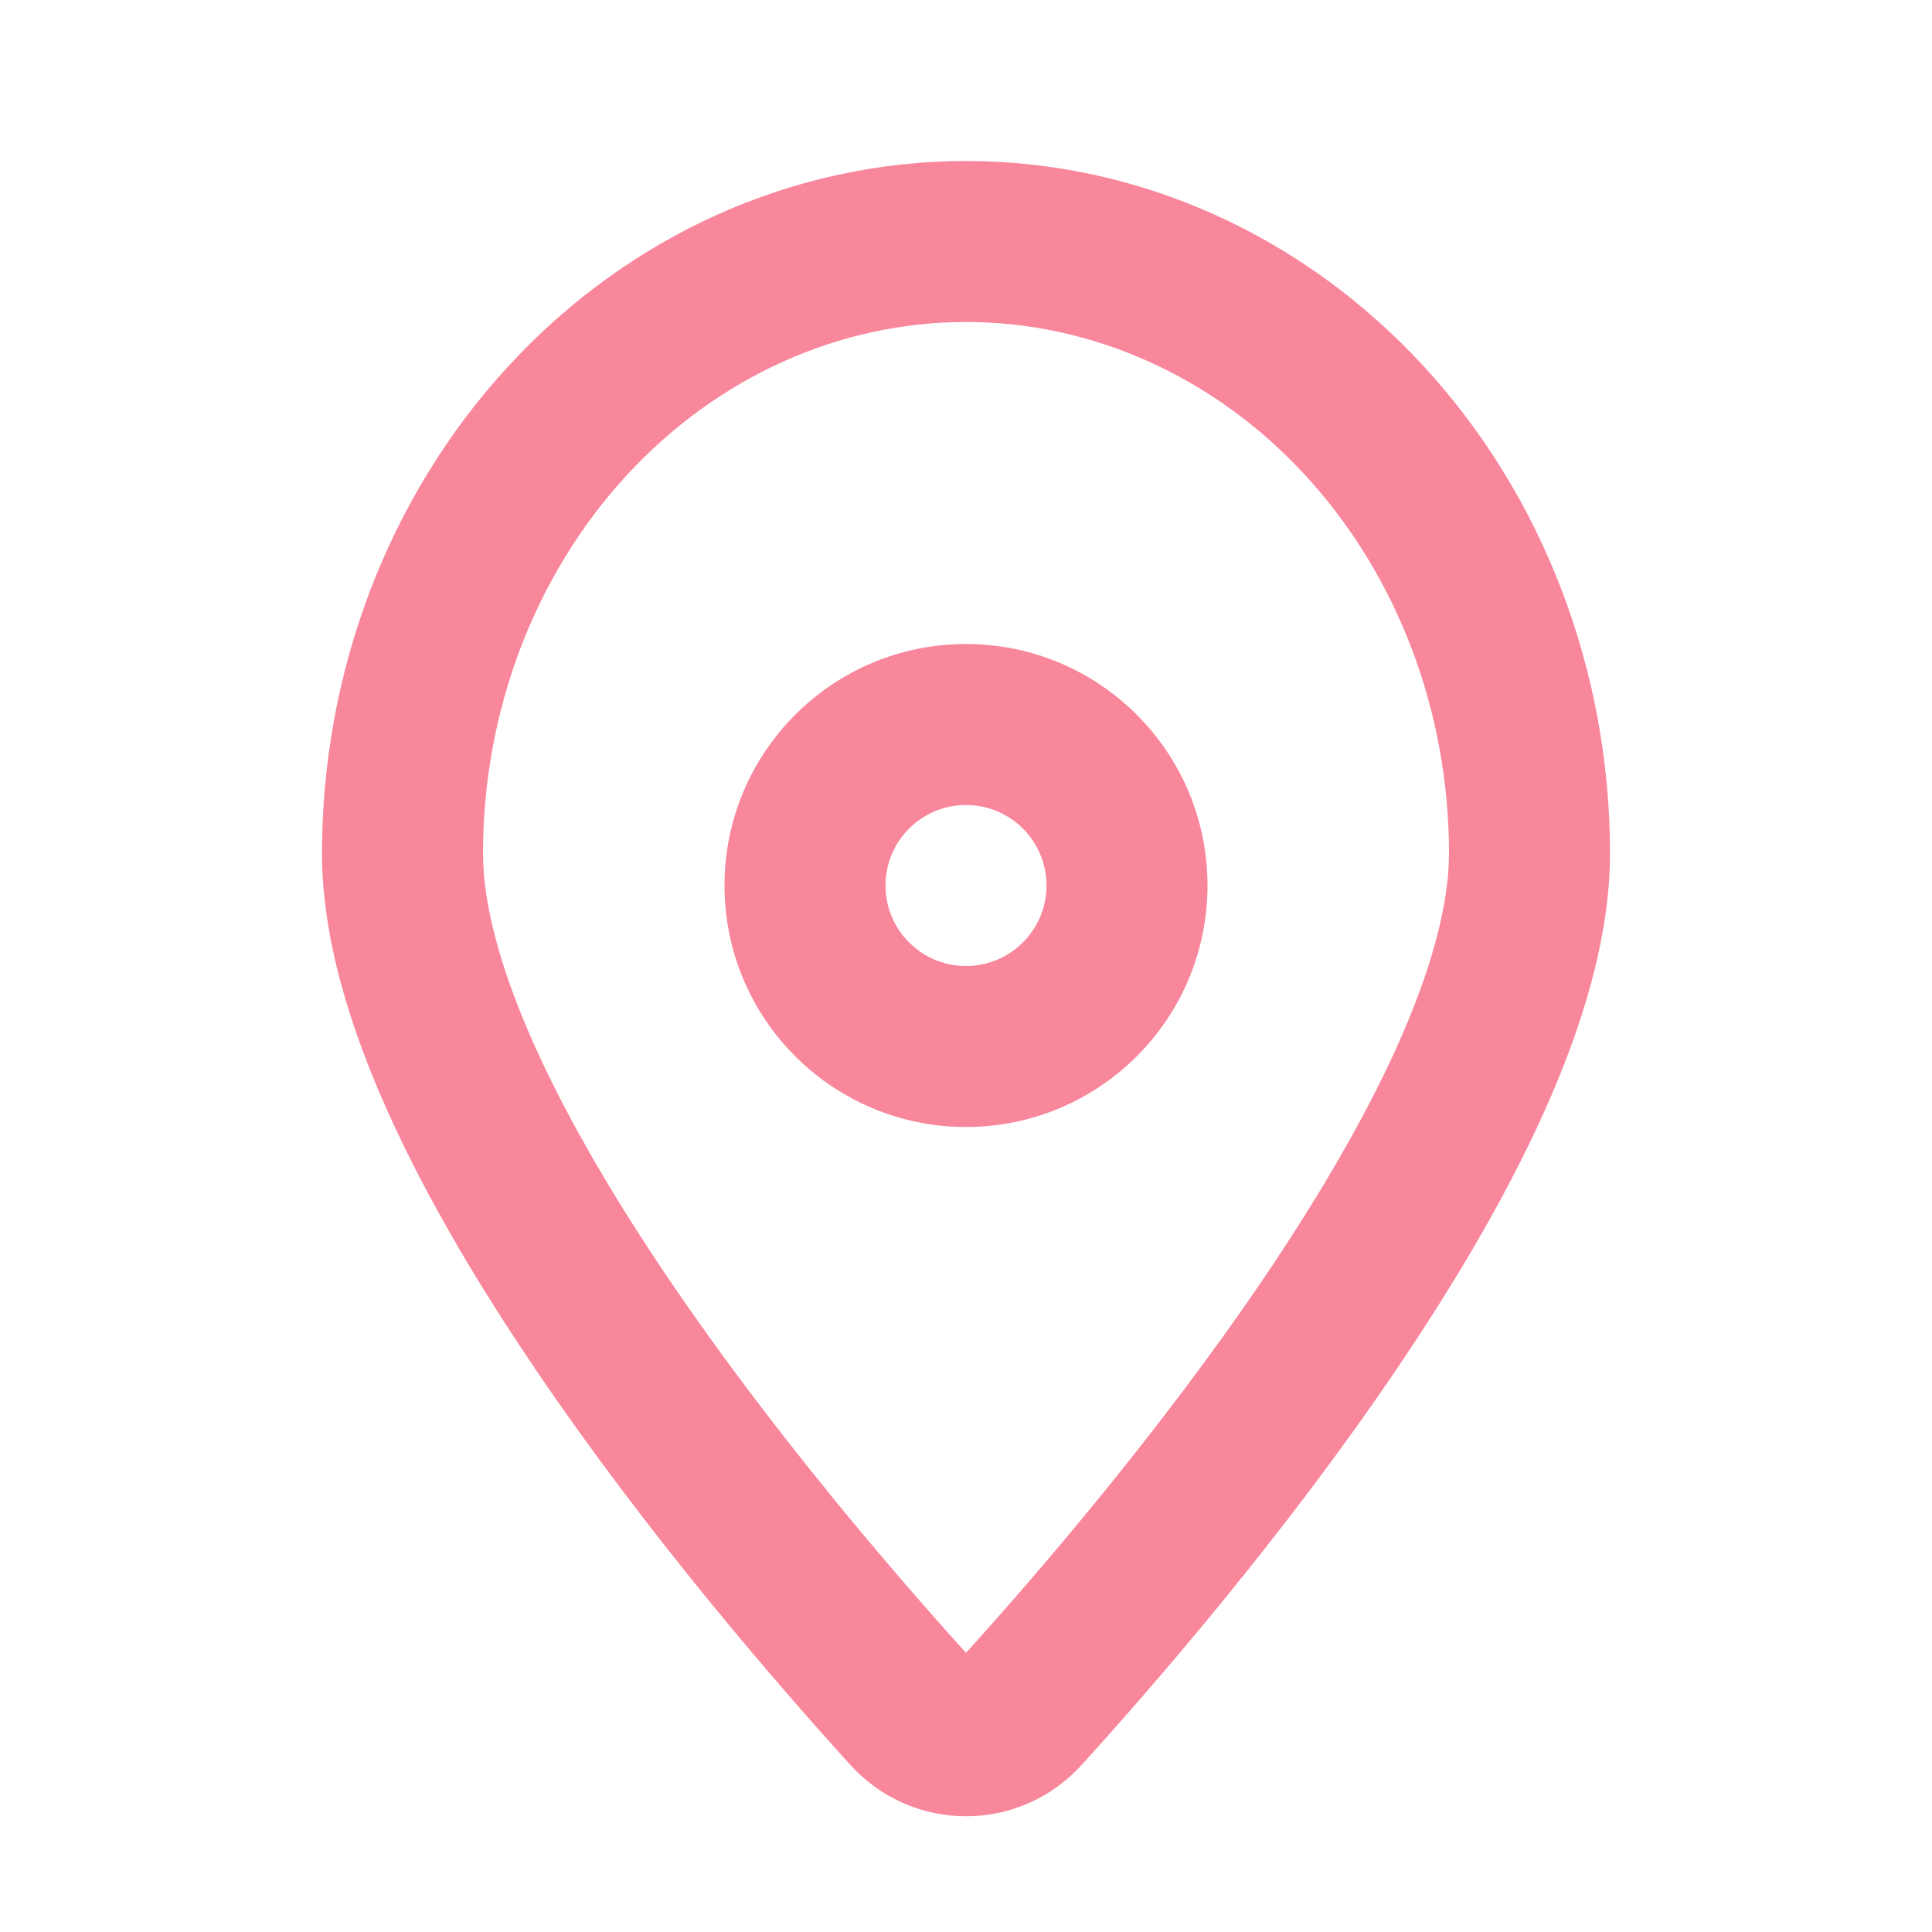
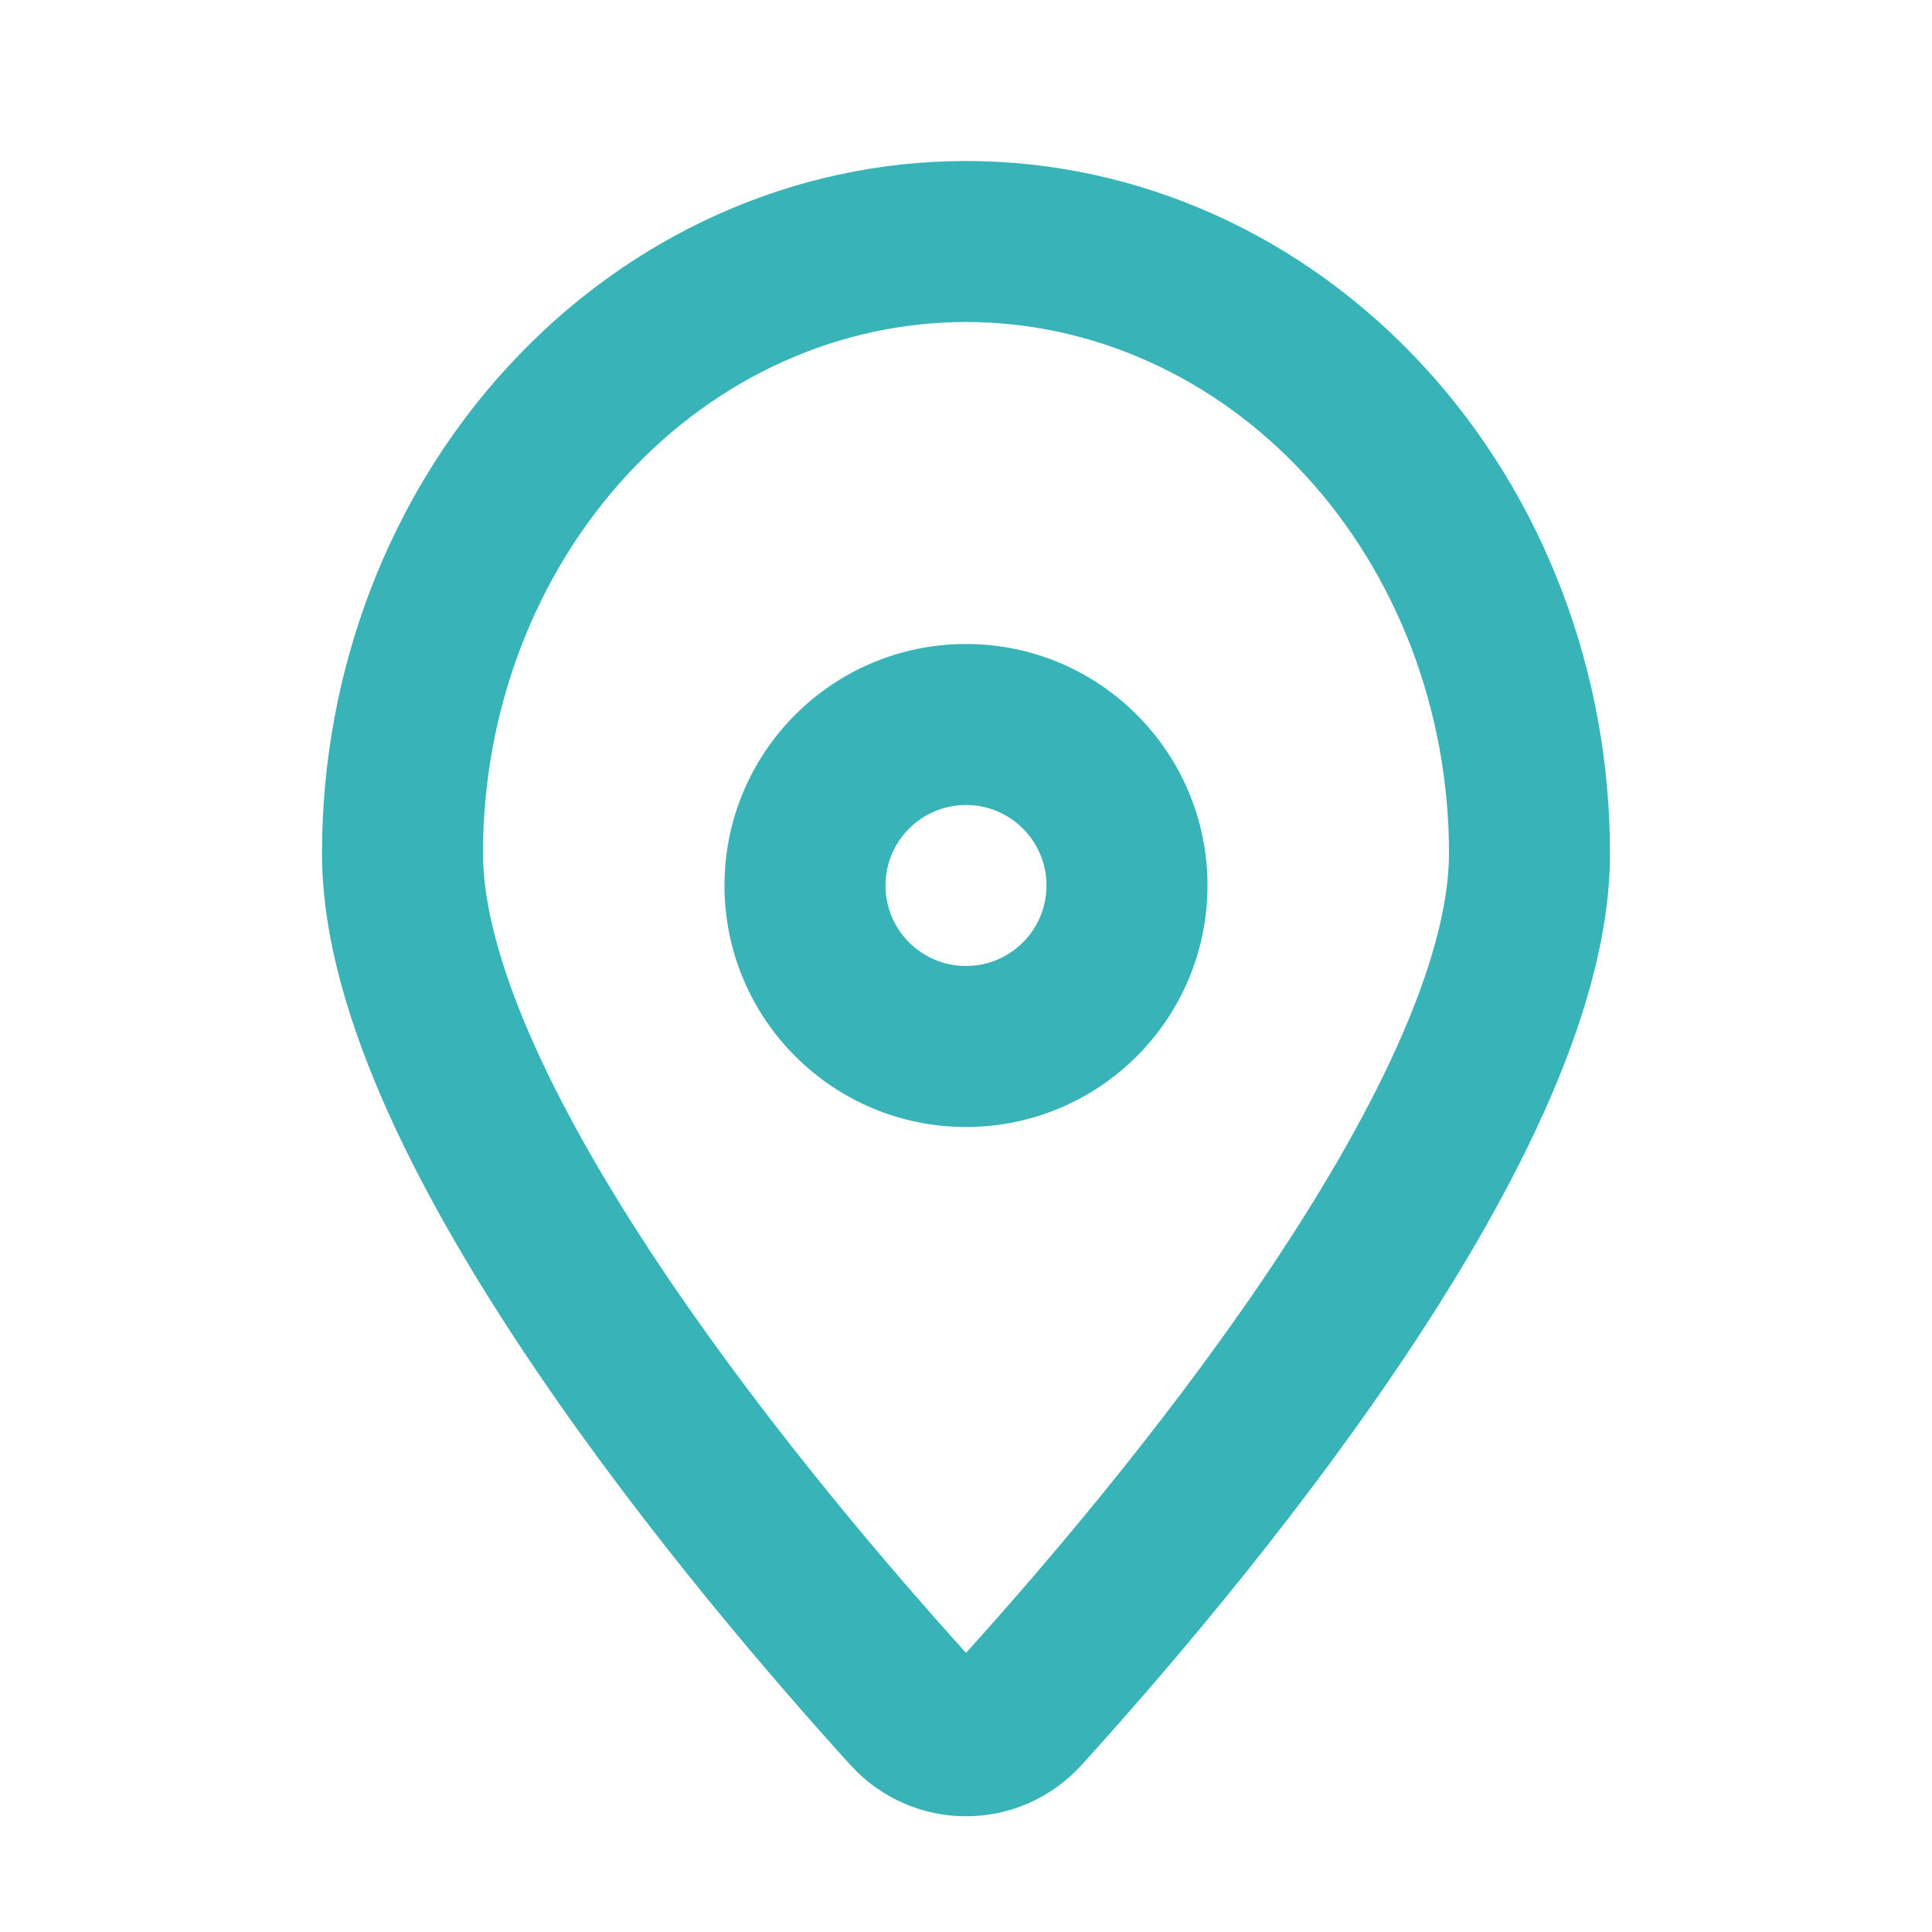
<svg xmlns="http://www.w3.org/2000/svg" width="24" height="24" viewBox="0 0 24 24" fill="none">
-   <path fill-rule="evenodd" clip-rule="evenodd" d="M7.786 5.903C8.919 4.674 10.437 4 12 4C13.563 4 15.081 4.674 16.214 5.903C17.349 7.136 18 8.824 18 10.6C18 11.241 17.779 12.056 17.353 13.003C16.932 13.937 16.344 14.927 15.686 15.898C14.391 17.807 12.879 19.56 12 20.532C11.121 19.56 9.609 17.807 8.314 15.898C7.656 14.927 7.068 13.937 6.647 13.003C6.221 12.056 6 11.241 6 10.6C6 8.824 6.65 7.136 7.786 5.903ZM12 2C9.85 2 7.807 2.928 6.315 4.549C4.825 6.166 4 8.344 4 10.6C4 11.648 4.346 12.763 4.824 13.825C5.308 14.899 5.963 15.994 6.659 17.02C8.05 19.073 9.661 20.93 10.561 21.922C11.336 22.776 12.664 22.776 13.439 21.922C14.339 20.93 15.95 19.073 17.341 17.02C18.037 15.994 18.692 14.899 19.176 13.825C19.654 12.763 20 11.648 20 10.6C20 8.344 19.175 6.166 17.685 4.549C16.193 2.928 14.149 2 12 2ZM11 11C11 10.448 11.448 10 12 10C12.552 10 13 10.448 13 11C13 11.552 12.552 12 12 12C11.448 12 11 11.552 11 11ZM12 8C10.343 8 9 9.343 9 11C9 12.657 10.343 14 12 14C13.657 14 15 12.657 15 11C15 9.343 13.657 8 12 8Z" fill="#F8879C" />
+   <path fill-rule="evenodd" clip-rule="evenodd" d="M7.786 5.903C8.919 4.674 10.437 4 12 4C13.563 4 15.081 4.674 16.214 5.903C17.349 7.136 18 8.824 18 10.6C18 11.241 17.779 12.056 17.353 13.003C16.932 13.937 16.344 14.927 15.686 15.898C14.391 17.807 12.879 19.56 12 20.532C11.121 19.56 9.609 17.807 8.314 15.898C7.656 14.927 7.068 13.937 6.647 13.003C6.221 12.056 6 11.241 6 10.6C6 8.824 6.65 7.136 7.786 5.903ZM12 2C9.85 2 7.807 2.928 6.315 4.549C4.825 6.166 4 8.344 4 10.6C4 11.648 4.346 12.763 4.824 13.825C5.308 14.899 5.963 15.994 6.659 17.02C8.05 19.073 9.661 20.93 10.561 21.922C11.336 22.776 12.664 22.776 13.439 21.922C14.339 20.93 15.95 19.073 17.341 17.02C18.037 15.994 18.692 14.899 19.176 13.825C19.654 12.763 20 11.648 20 10.6C20 8.344 19.175 6.166 17.685 4.549C16.193 2.928 14.149 2 12 2ZM11 11C11 10.448 11.448 10 12 10C12.552 10 13 10.448 13 11C13 11.552 12.552 12 12 12C11.448 12 11 11.552 11 11ZM12 8C10.343 8 9 9.343 9 11C9 12.657 10.343 14 12 14C13.657 14 15 12.657 15 11C15 9.343 13.657 8 12 8Z" fill="#38B4B8" />
</svg>
